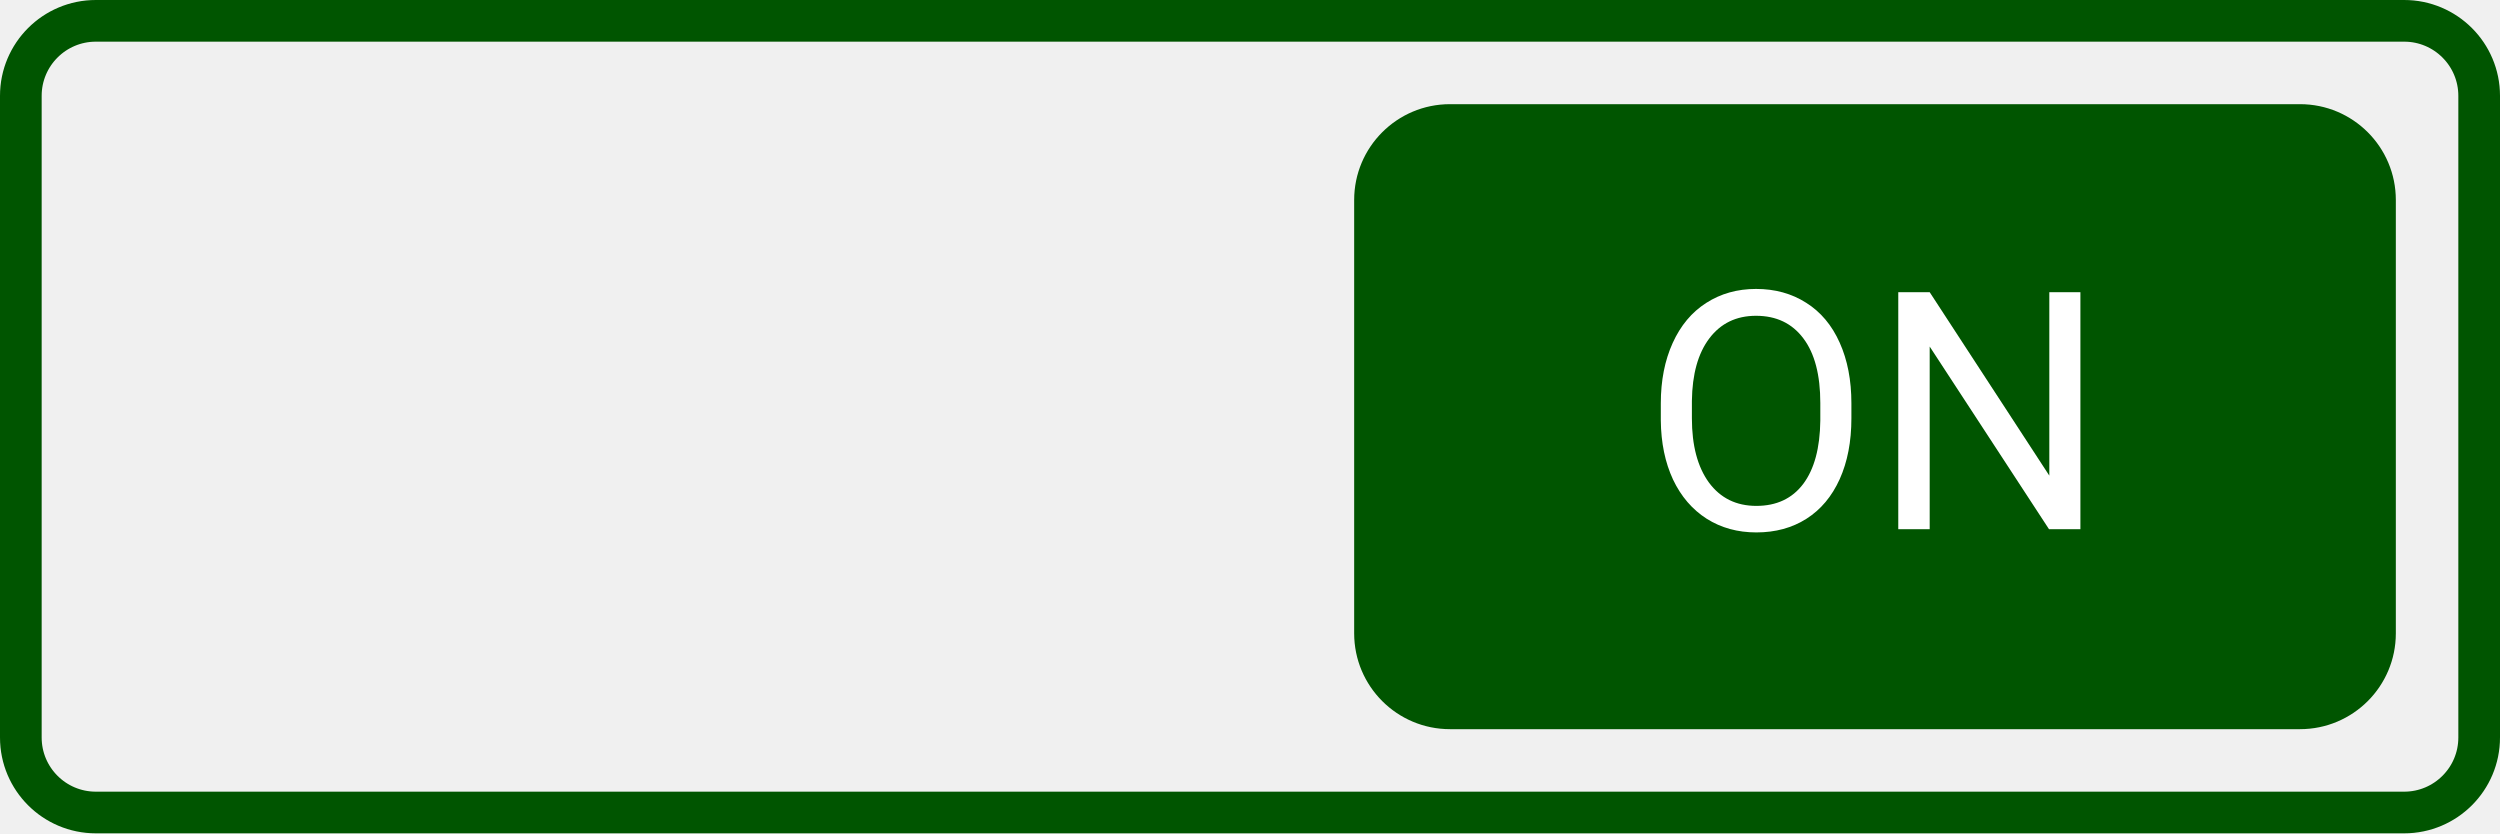
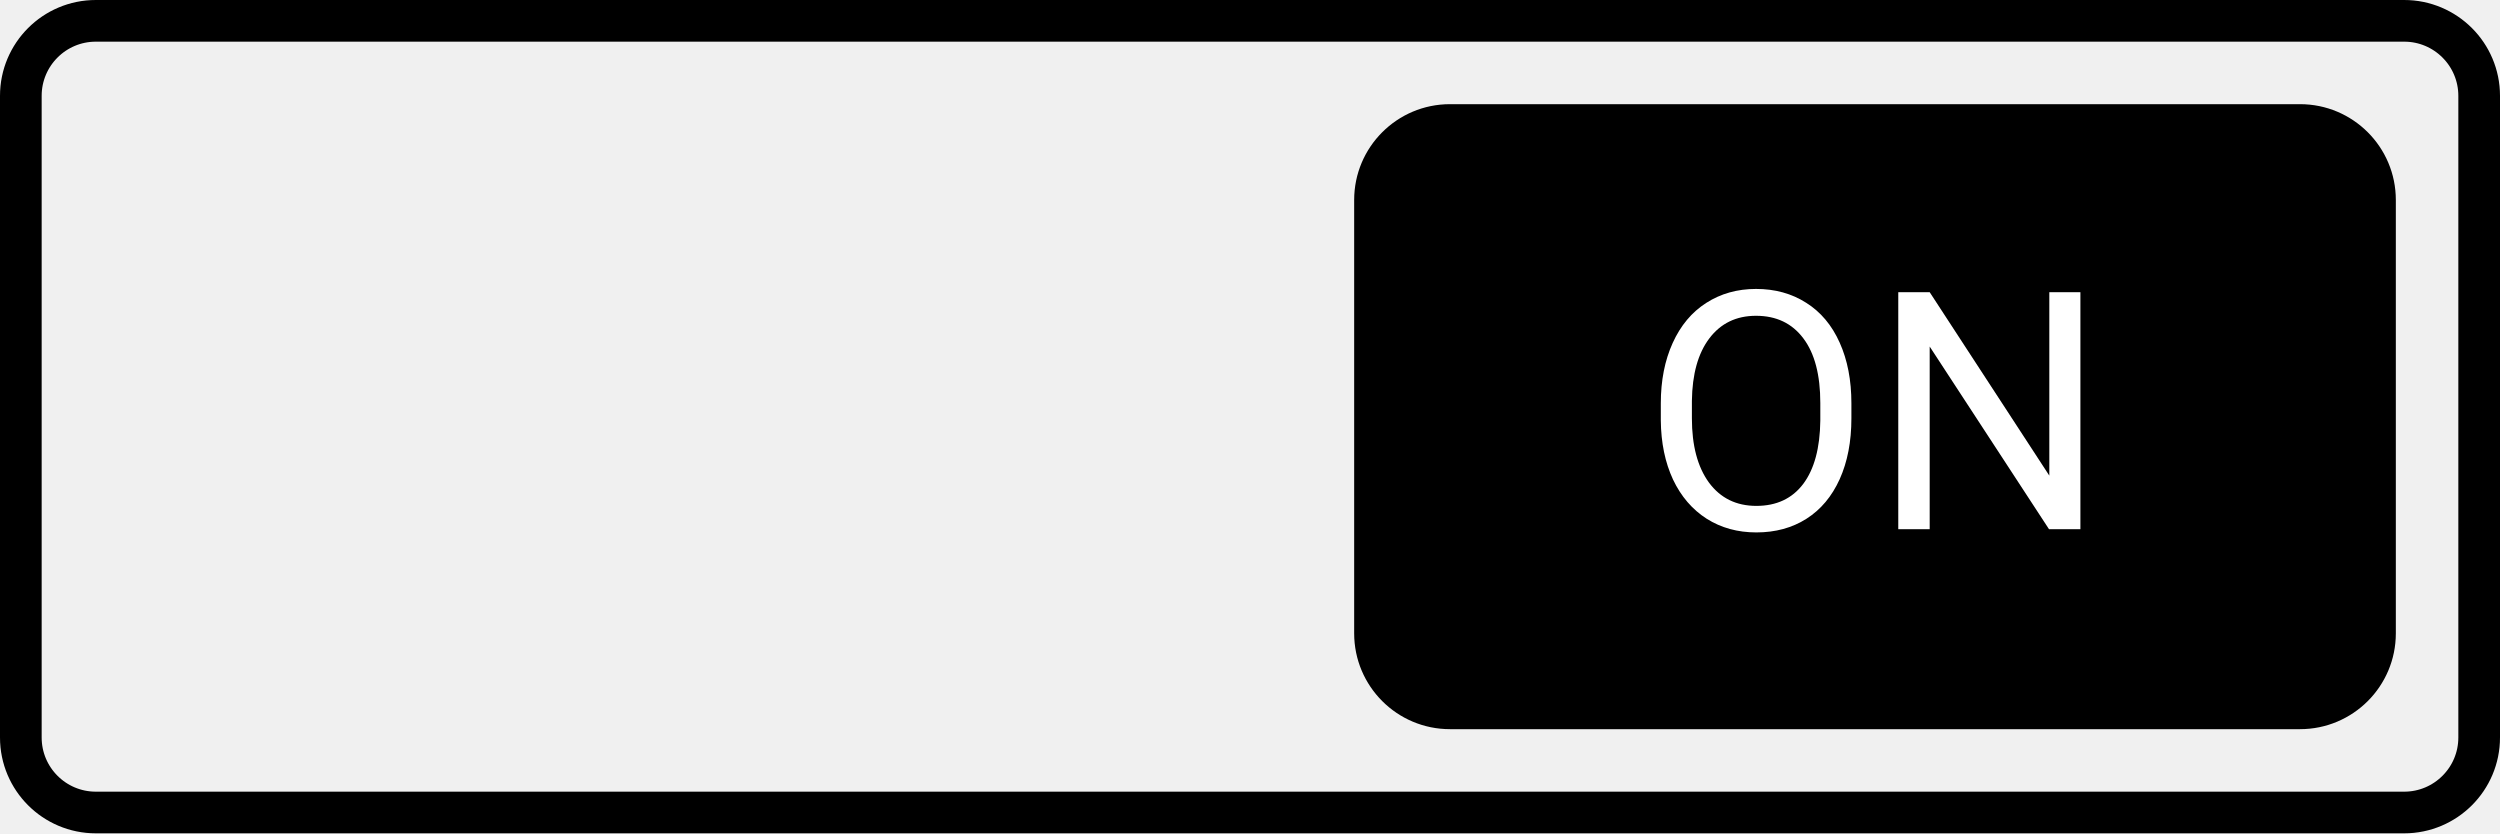
<svg xmlns="http://www.w3.org/2000/svg" width="600" height="200" viewBox="0 0 600 200" fill="none">
-   <rect x="5" y="5" width="590" height="190" rx="18" stroke="#005500" stroke-width="10" />
-   <rect x="325" y="25" width="250" height="150" rx="23" fill="#005500" />
+   <rect x="5" y="5" width="590" height="190" rx="18" stroke="#000000" stroke-width="10" />
+   <rect x="325" y="25" width="250" height="150" rx="23" fill="#000000" />
  <path d="M444.336 100.398C444.336 105.971 443.398 110.841 441.523 115.008C439.648 119.148 436.992 122.312 433.555 124.5C430.117 126.688 426.107 127.781 421.523 127.781C417.044 127.781 413.073 126.688 409.609 124.5C406.146 122.286 403.451 119.148 401.523 115.086C399.622 110.997 398.646 106.271 398.594 100.906V96.805C398.594 91.336 399.544 86.505 401.445 82.312C403.346 78.12 406.029 74.917 409.492 72.703C412.982 70.463 416.966 69.344 421.445 69.344C426.003 69.344 430.013 70.451 433.477 72.664C436.966 74.852 439.648 78.042 441.523 82.234C443.398 86.401 444.336 91.258 444.336 96.805V100.398ZM436.875 96.727C436.875 89.982 435.521 84.812 432.812 81.219C430.104 77.599 426.315 75.789 421.445 75.789C416.706 75.789 412.969 77.599 410.234 81.219C407.526 84.812 406.133 89.812 406.055 96.219V100.398C406.055 106.935 407.422 112.078 410.156 115.828C412.917 119.552 416.706 121.414 421.523 121.414C426.367 121.414 430.117 119.656 432.773 116.141C435.43 112.599 436.797 107.534 436.875 100.945V96.727ZM499.297 127H491.758L463.125 83.172V127H455.586V70.125H463.125L491.836 114.148V70.125H499.297V127Z" fill="white" />
</svg>
